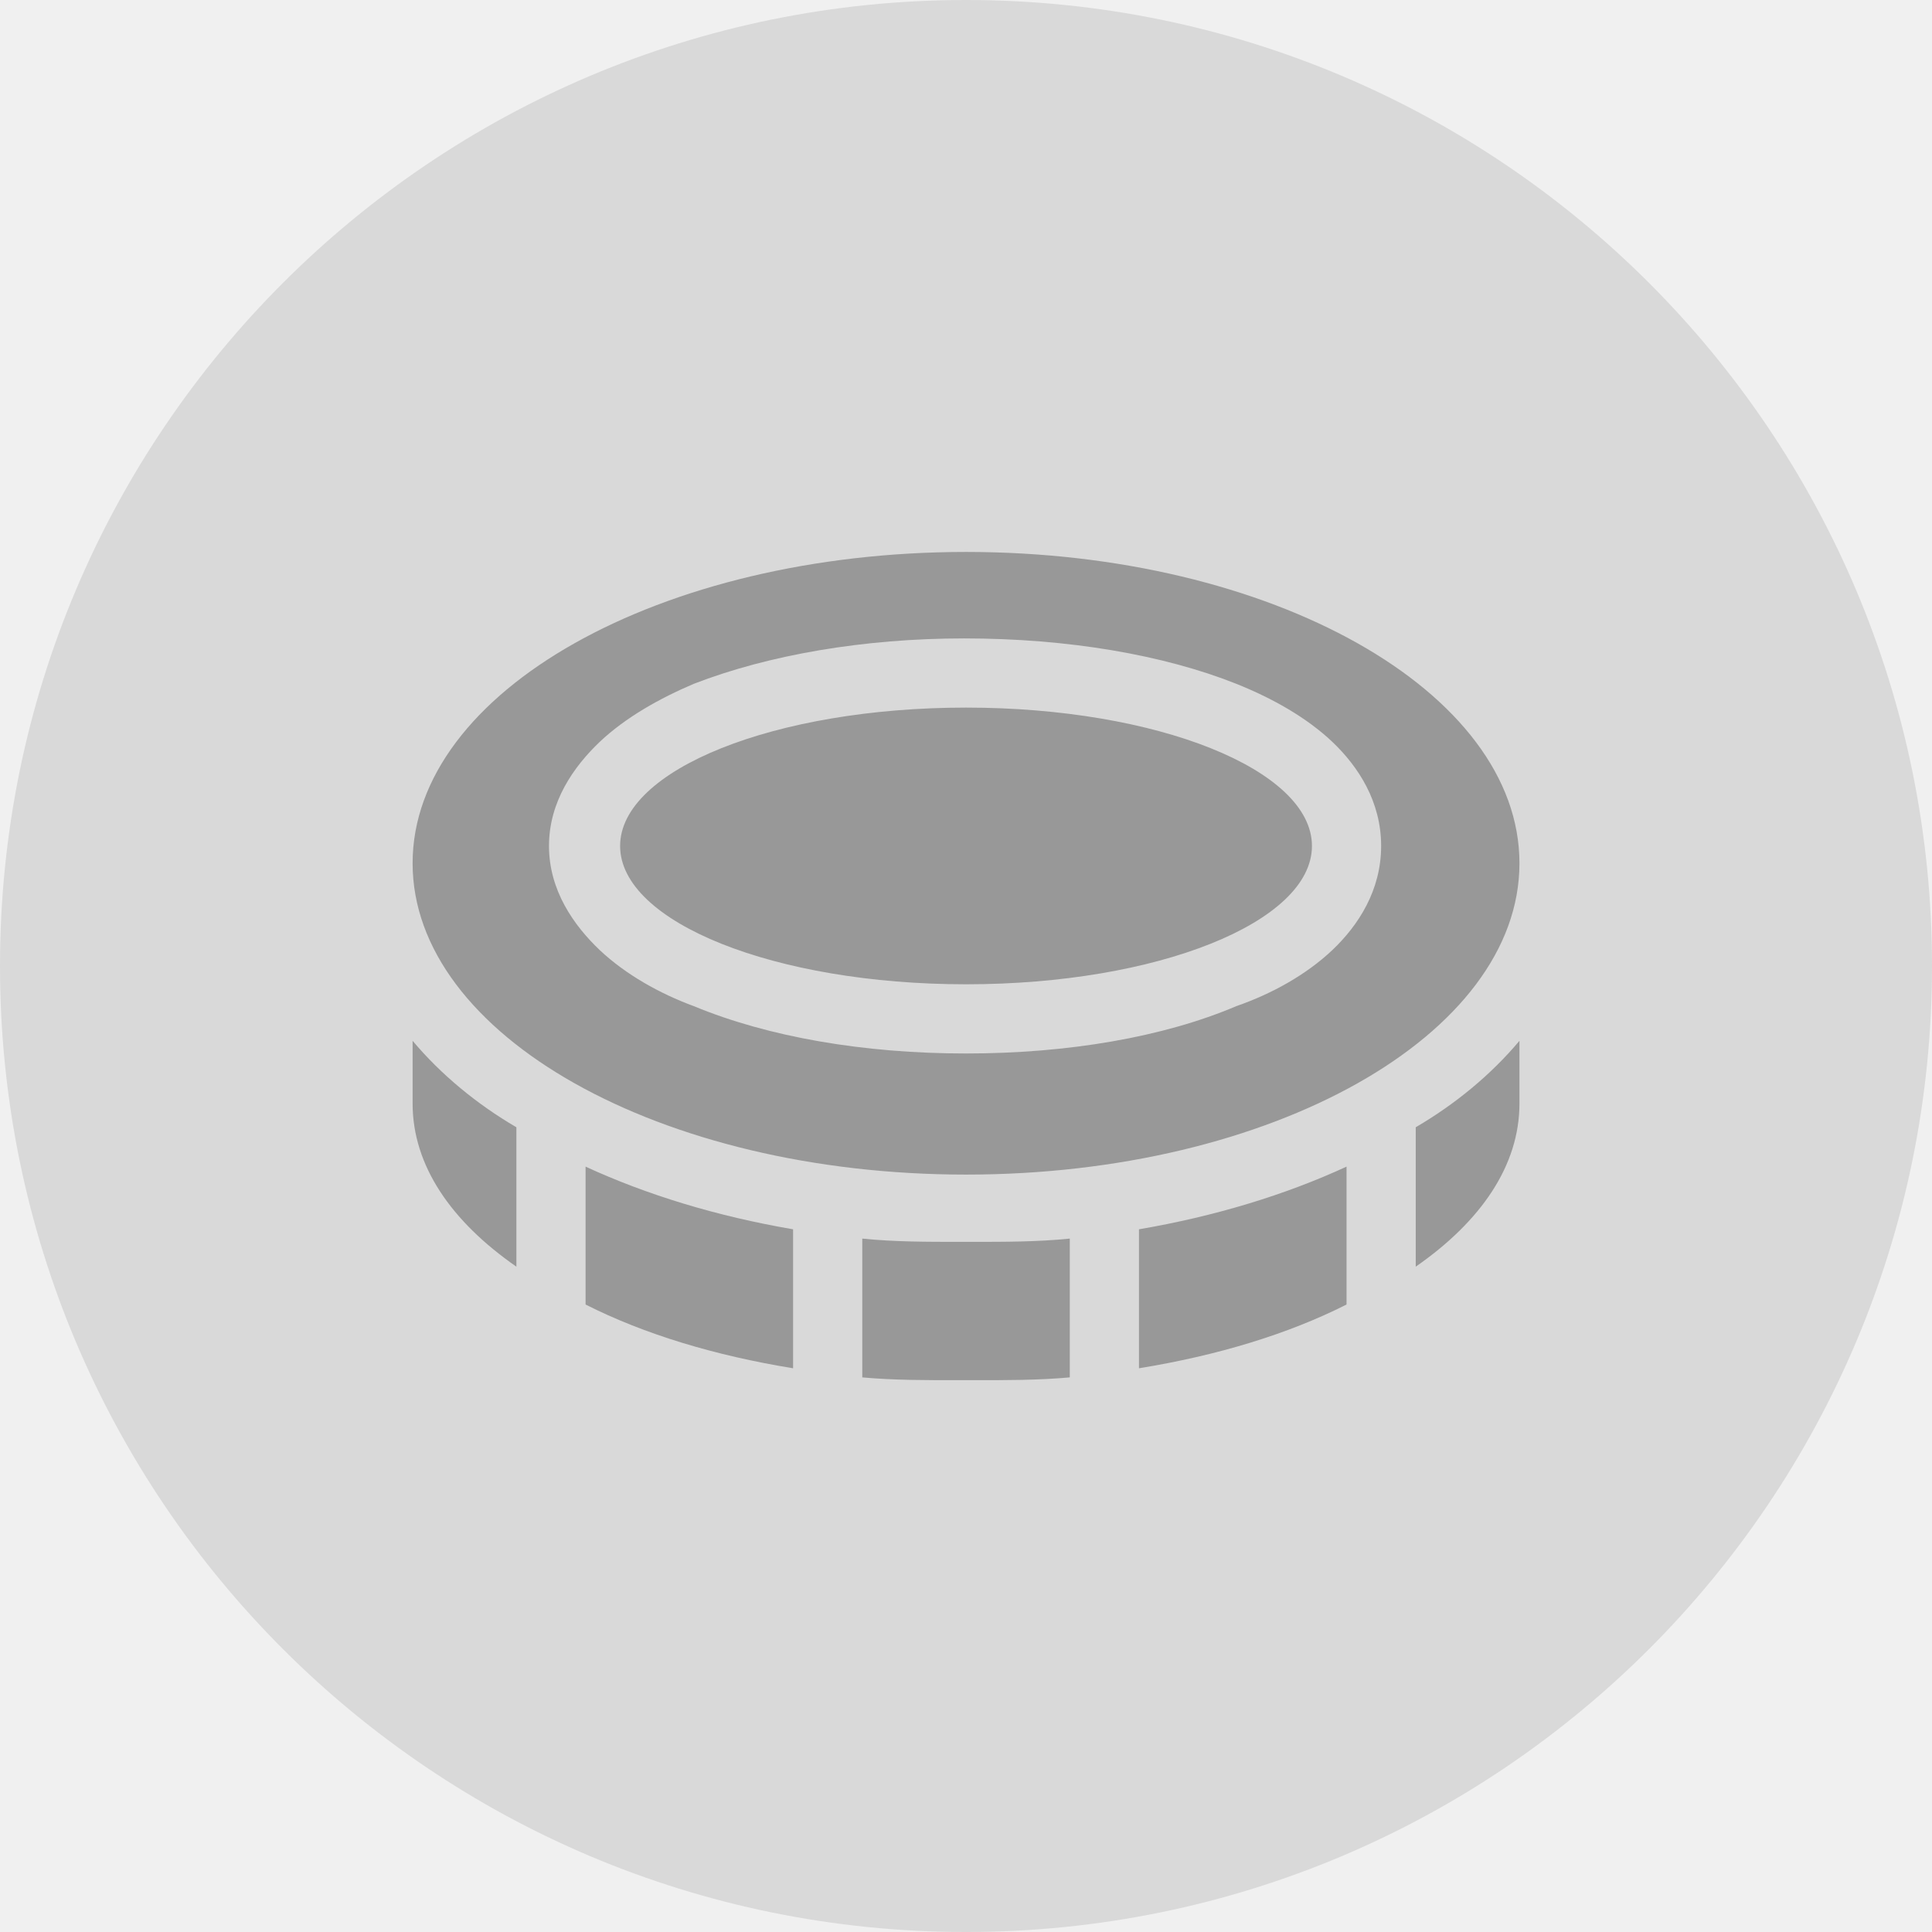
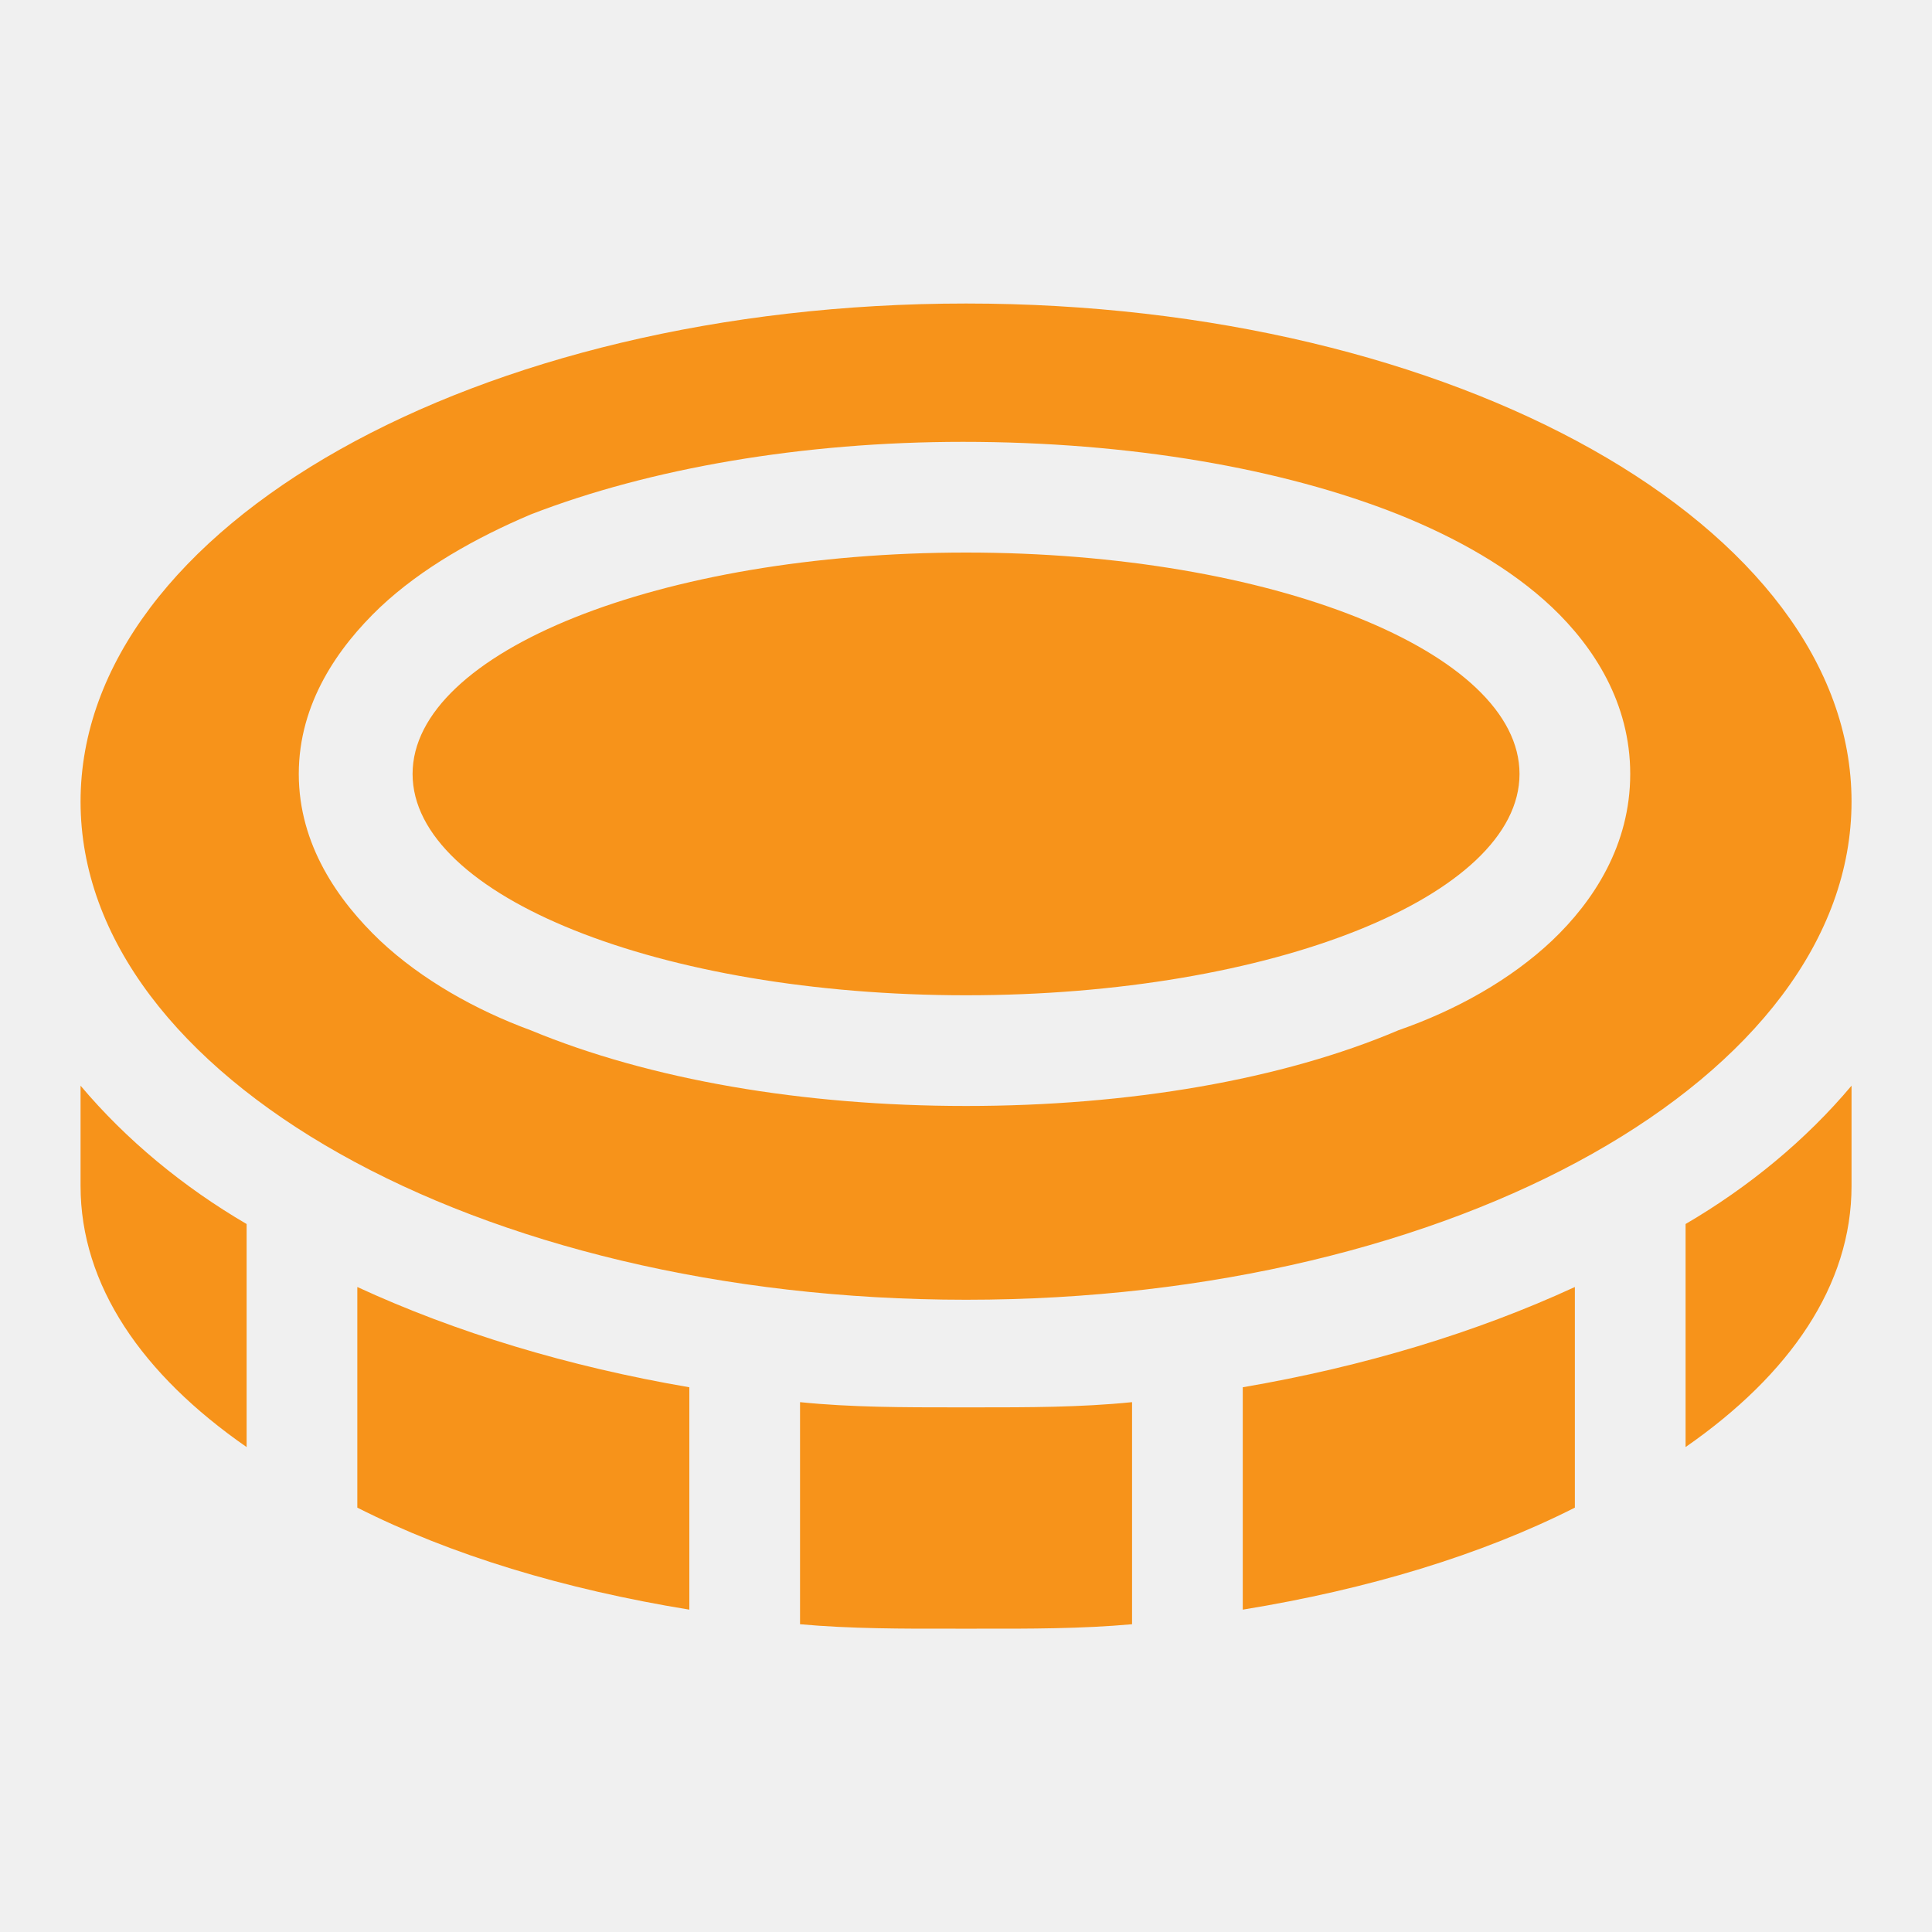
- <svg xmlns="http://www.w3.org/2000/svg" width="32" height="32" viewBox="0 0 32 32" fill="none">
-   <g clip-path="url(#clip0_7553_128934)">
-     <circle cx="16" cy="16" r="16" fill="#D9D9D9" />
-     <g opacity="0.3">
-       <path fill-rule="evenodd" clip-rule="evenodd" d="M10.271 14.012C10.271 15.276 12.835 16.303 16.001 16.303C19.166 16.303 21.73 15.276 21.73 14.012C21.73 12.748 19.166 11.72 16.001 11.72C12.835 11.72 10.271 12.748 10.271 14.012ZM25.167 14.298C25.167 11.452 21.064 9.142 16.001 9.142C10.938 9.142 6.834 11.452 6.834 14.298C6.834 17.145 10.938 19.455 16.001 19.455C21.064 19.455 25.167 17.145 25.167 14.298ZM9.935 15.738C9.502 15.326 9.093 14.746 9.093 14.012C9.093 13.278 9.502 12.698 9.935 12.286C10.365 11.881 10.927 11.566 11.492 11.326C12.728 10.847 14.31 10.574 15.968 10.574C17.691 10.574 19.273 10.847 20.477 11.326C21.075 11.566 21.637 11.881 22.066 12.286C22.5 12.698 22.876 13.278 22.876 14.012C22.876 14.746 22.5 15.326 22.066 15.738C21.637 16.142 21.075 16.457 20.477 16.665C19.273 17.177 17.691 17.449 16.001 17.449C14.31 17.449 12.728 17.177 11.492 16.665C10.927 16.457 10.365 16.142 9.935 15.738ZM25.167 17.239C24.695 17.801 24.104 18.288 23.449 18.671V20.98C24.53 20.229 25.167 19.305 25.167 18.277V17.239ZM22.303 21.607V19.323C21.286 19.792 20.122 20.146 18.865 20.361V22.663C20.162 22.452 21.332 22.098 22.303 21.607ZM15.903 20.569C15.353 20.569 14.813 20.569 14.282 20.515V22.814C14.802 22.861 15.341 22.861 15.891 22.86C15.927 22.86 15.964 22.86 16.001 22.86C16.037 22.86 16.074 22.86 16.111 22.86C16.66 22.861 17.199 22.861 17.719 22.814V20.515C17.189 20.569 16.648 20.569 16.098 20.569C16.066 20.569 16.033 20.569 16.001 20.569C15.968 20.569 15.936 20.569 15.903 20.569ZM13.136 22.663V20.361C11.879 20.146 10.716 19.792 9.699 19.323V21.607C10.669 22.098 11.84 22.452 13.136 22.663ZM6.834 18.277C6.834 19.305 7.471 20.229 8.553 20.98V18.671C7.898 18.288 7.307 17.801 6.834 17.239V18.277Z" fill="black" />
-     </g>
-   </g>
-   <defs>
-     <clipPath id="clip0_7553_128934">
-       <rect width="32" height="32" fill="white" />
-     </clipPath>
-   </defs>
+ <svg xmlns="http://www.w3.org/2000/svg" width="20" height="20" viewBox="0 0 20 20" fill="none">
+   <path fill-rule="evenodd" clip-rule="evenodd" d="M4.271 8.012C4.271 9.276 6.835 10.303 10.001 10.303C13.166 10.303 15.73 9.276 15.73 8.012C15.73 6.748 13.166 5.72 10.001 5.72C6.835 5.72 4.271 6.748 4.271 8.012ZM19.167 8.298C19.167 5.452 15.064 3.142 10.001 3.142C4.938 3.142 0.834 5.452 0.834 8.298C0.834 11.145 4.938 13.455 10.001 13.455C15.064 13.455 19.167 11.145 19.167 8.298ZM3.935 9.738C3.502 9.326 3.093 8.746 3.093 8.012C3.093 7.278 3.502 6.698 3.935 6.286C4.365 5.881 4.927 5.566 5.493 5.326C6.728 4.847 8.311 4.574 9.968 4.574C11.691 4.574 13.273 4.847 14.477 5.326C15.075 5.566 15.637 5.881 16.066 6.286C16.5 6.698 16.876 7.278 16.876 8.012C16.876 8.746 16.5 9.326 16.066 9.738C15.637 10.142 15.075 10.457 14.477 10.665C13.273 11.177 11.691 11.449 10.001 11.449C8.311 11.449 6.728 11.177 5.493 10.665C4.927 10.457 4.365 10.142 3.935 9.738ZM19.167 11.239C18.695 11.801 18.104 12.288 17.449 12.671V14.98C18.53 14.229 19.167 13.305 19.167 12.277V11.239ZM16.303 15.607V13.323C15.286 13.792 14.122 14.146 12.865 14.361V16.663C14.162 16.452 15.332 16.098 16.303 15.607ZM9.903 14.569C9.353 14.569 8.813 14.569 8.282 14.515V16.814C8.802 16.861 9.341 16.861 9.891 16.86C9.927 16.86 9.964 16.86 10.001 16.86C10.037 16.86 10.074 16.86 10.111 16.86C10.66 16.861 11.199 16.861 11.719 16.814V14.515C11.188 14.569 10.648 14.569 10.098 14.569C10.066 14.569 10.033 14.569 10.001 14.569C9.968 14.569 9.936 14.569 9.903 14.569ZM7.136 16.663V14.361C5.879 14.146 4.715 13.792 3.699 13.323V15.607C4.669 16.098 5.84 16.452 7.136 16.663ZM0.834 12.277C0.834 13.305 1.471 14.229 2.553 14.98V12.671C1.898 12.288 1.307 11.801 0.834 11.239V12.277Z" fill="#F7931A" />
</svg>
